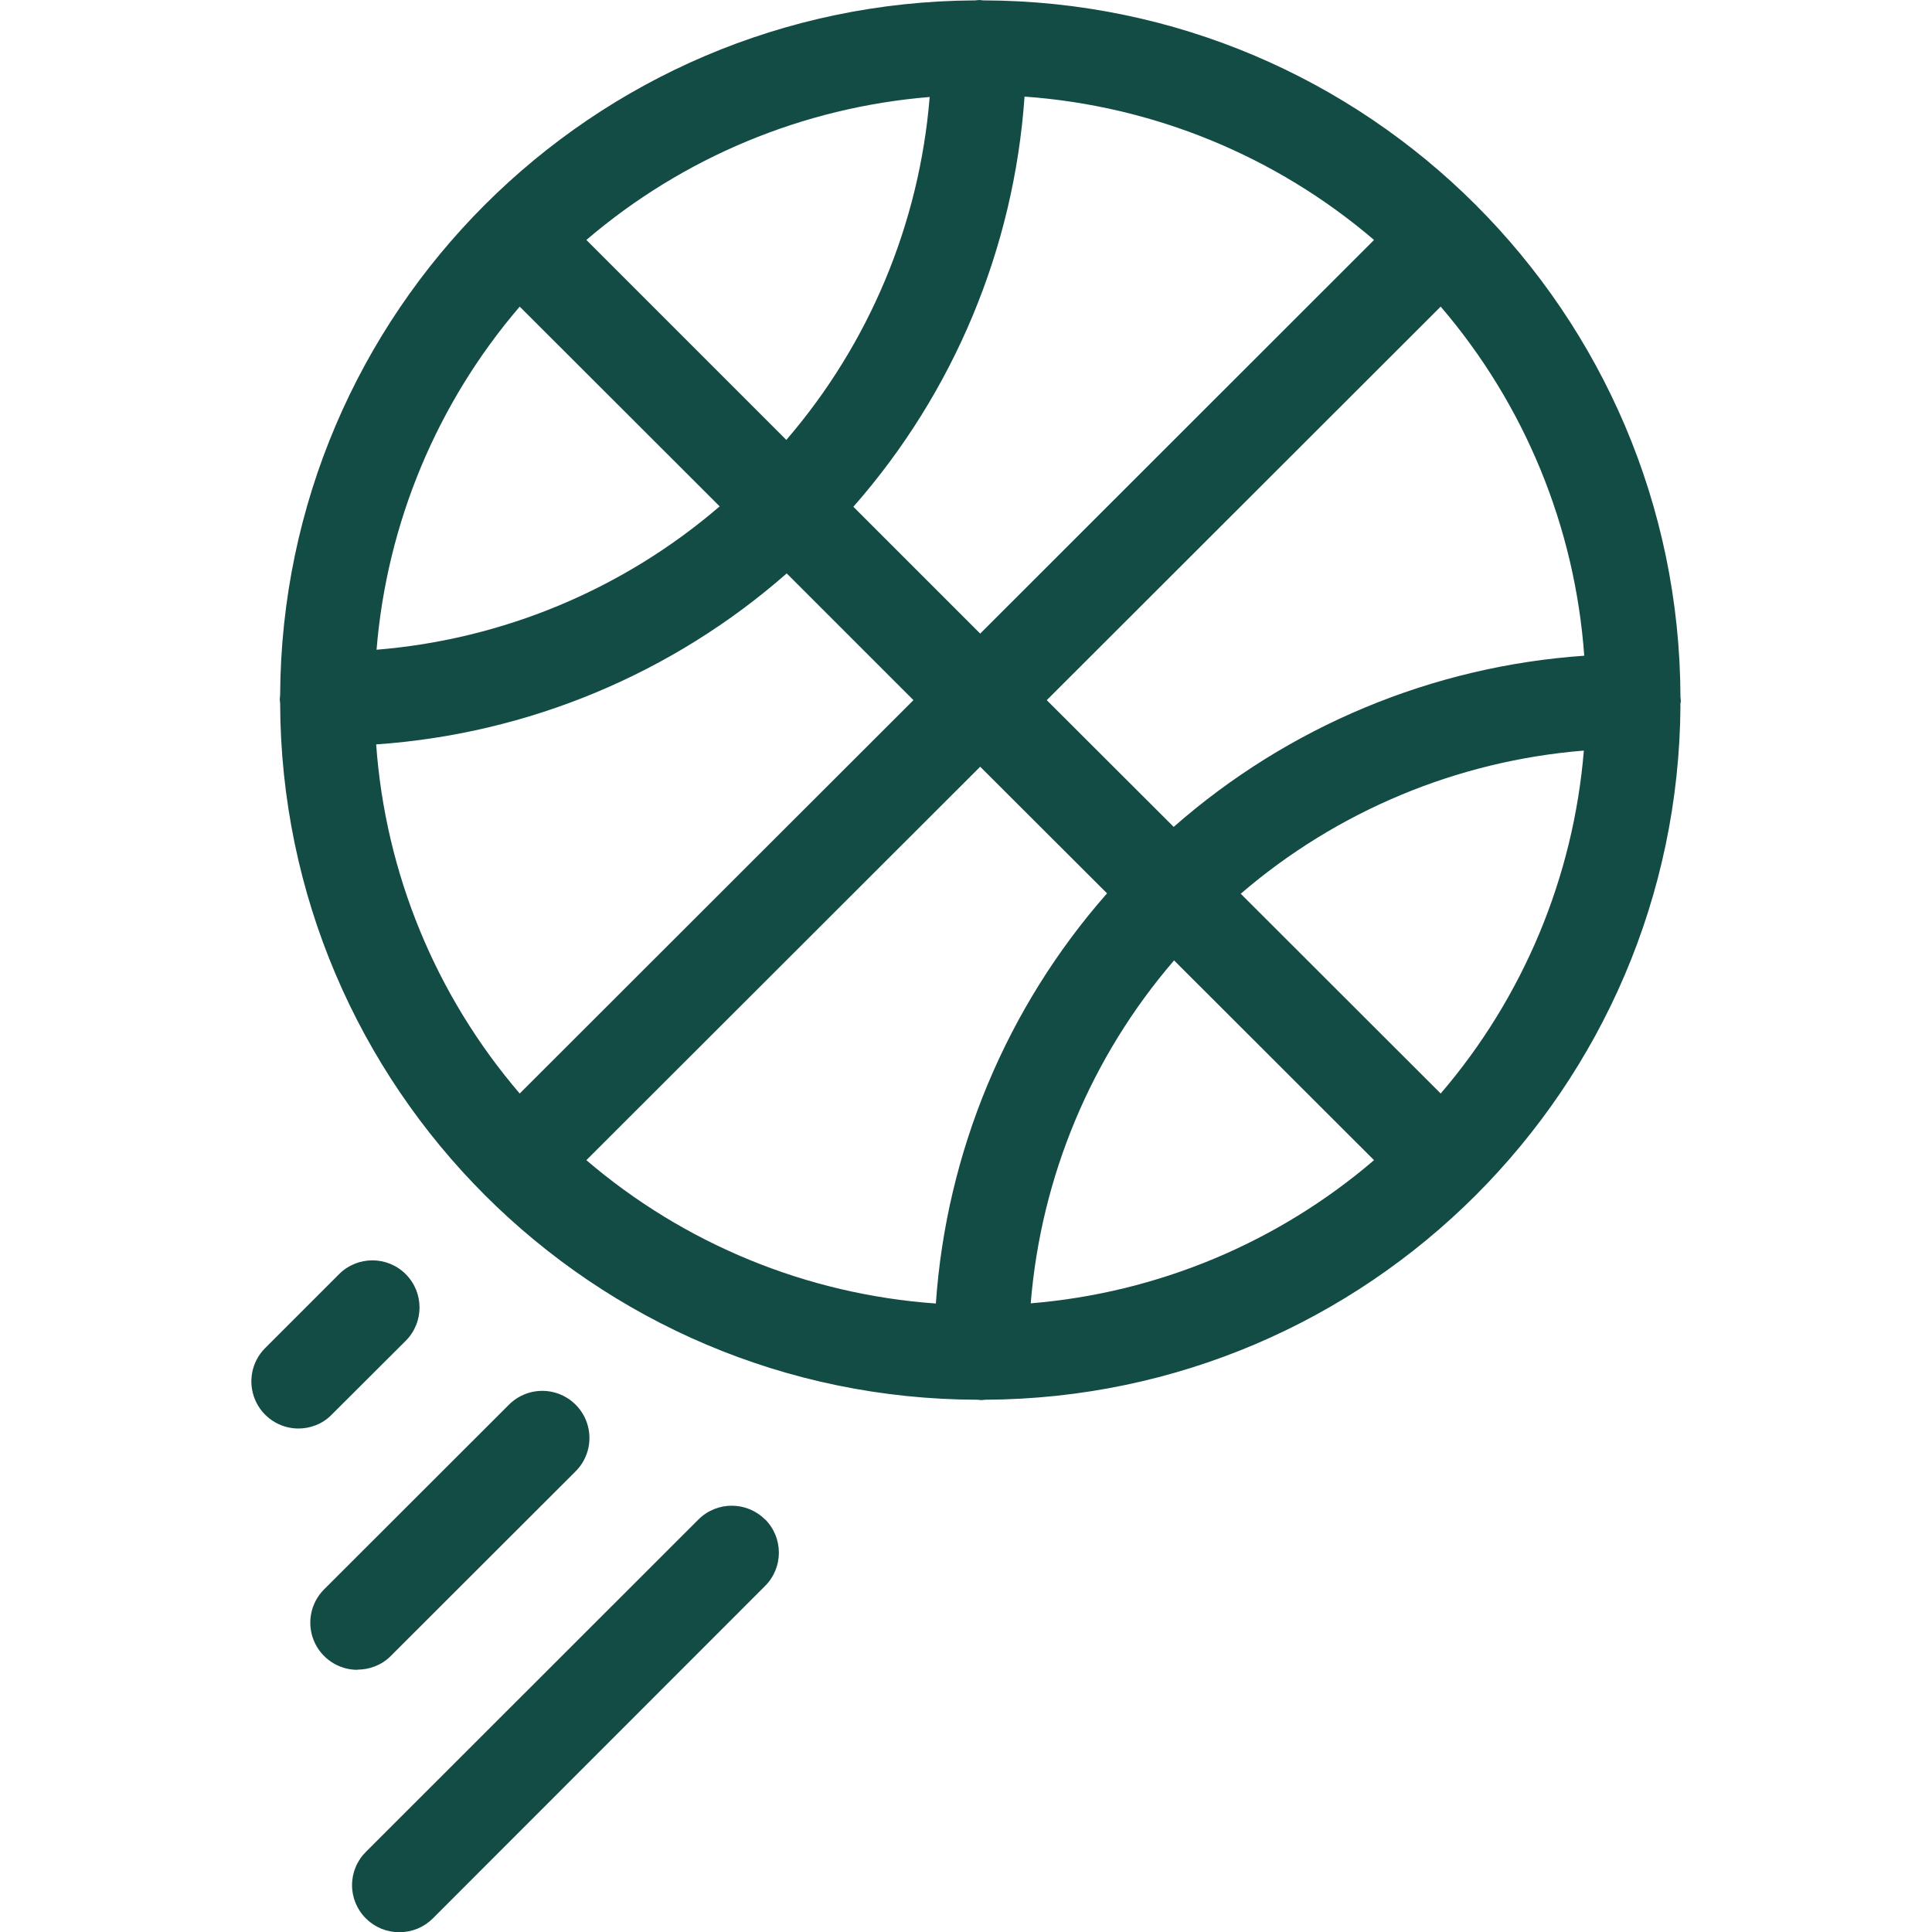
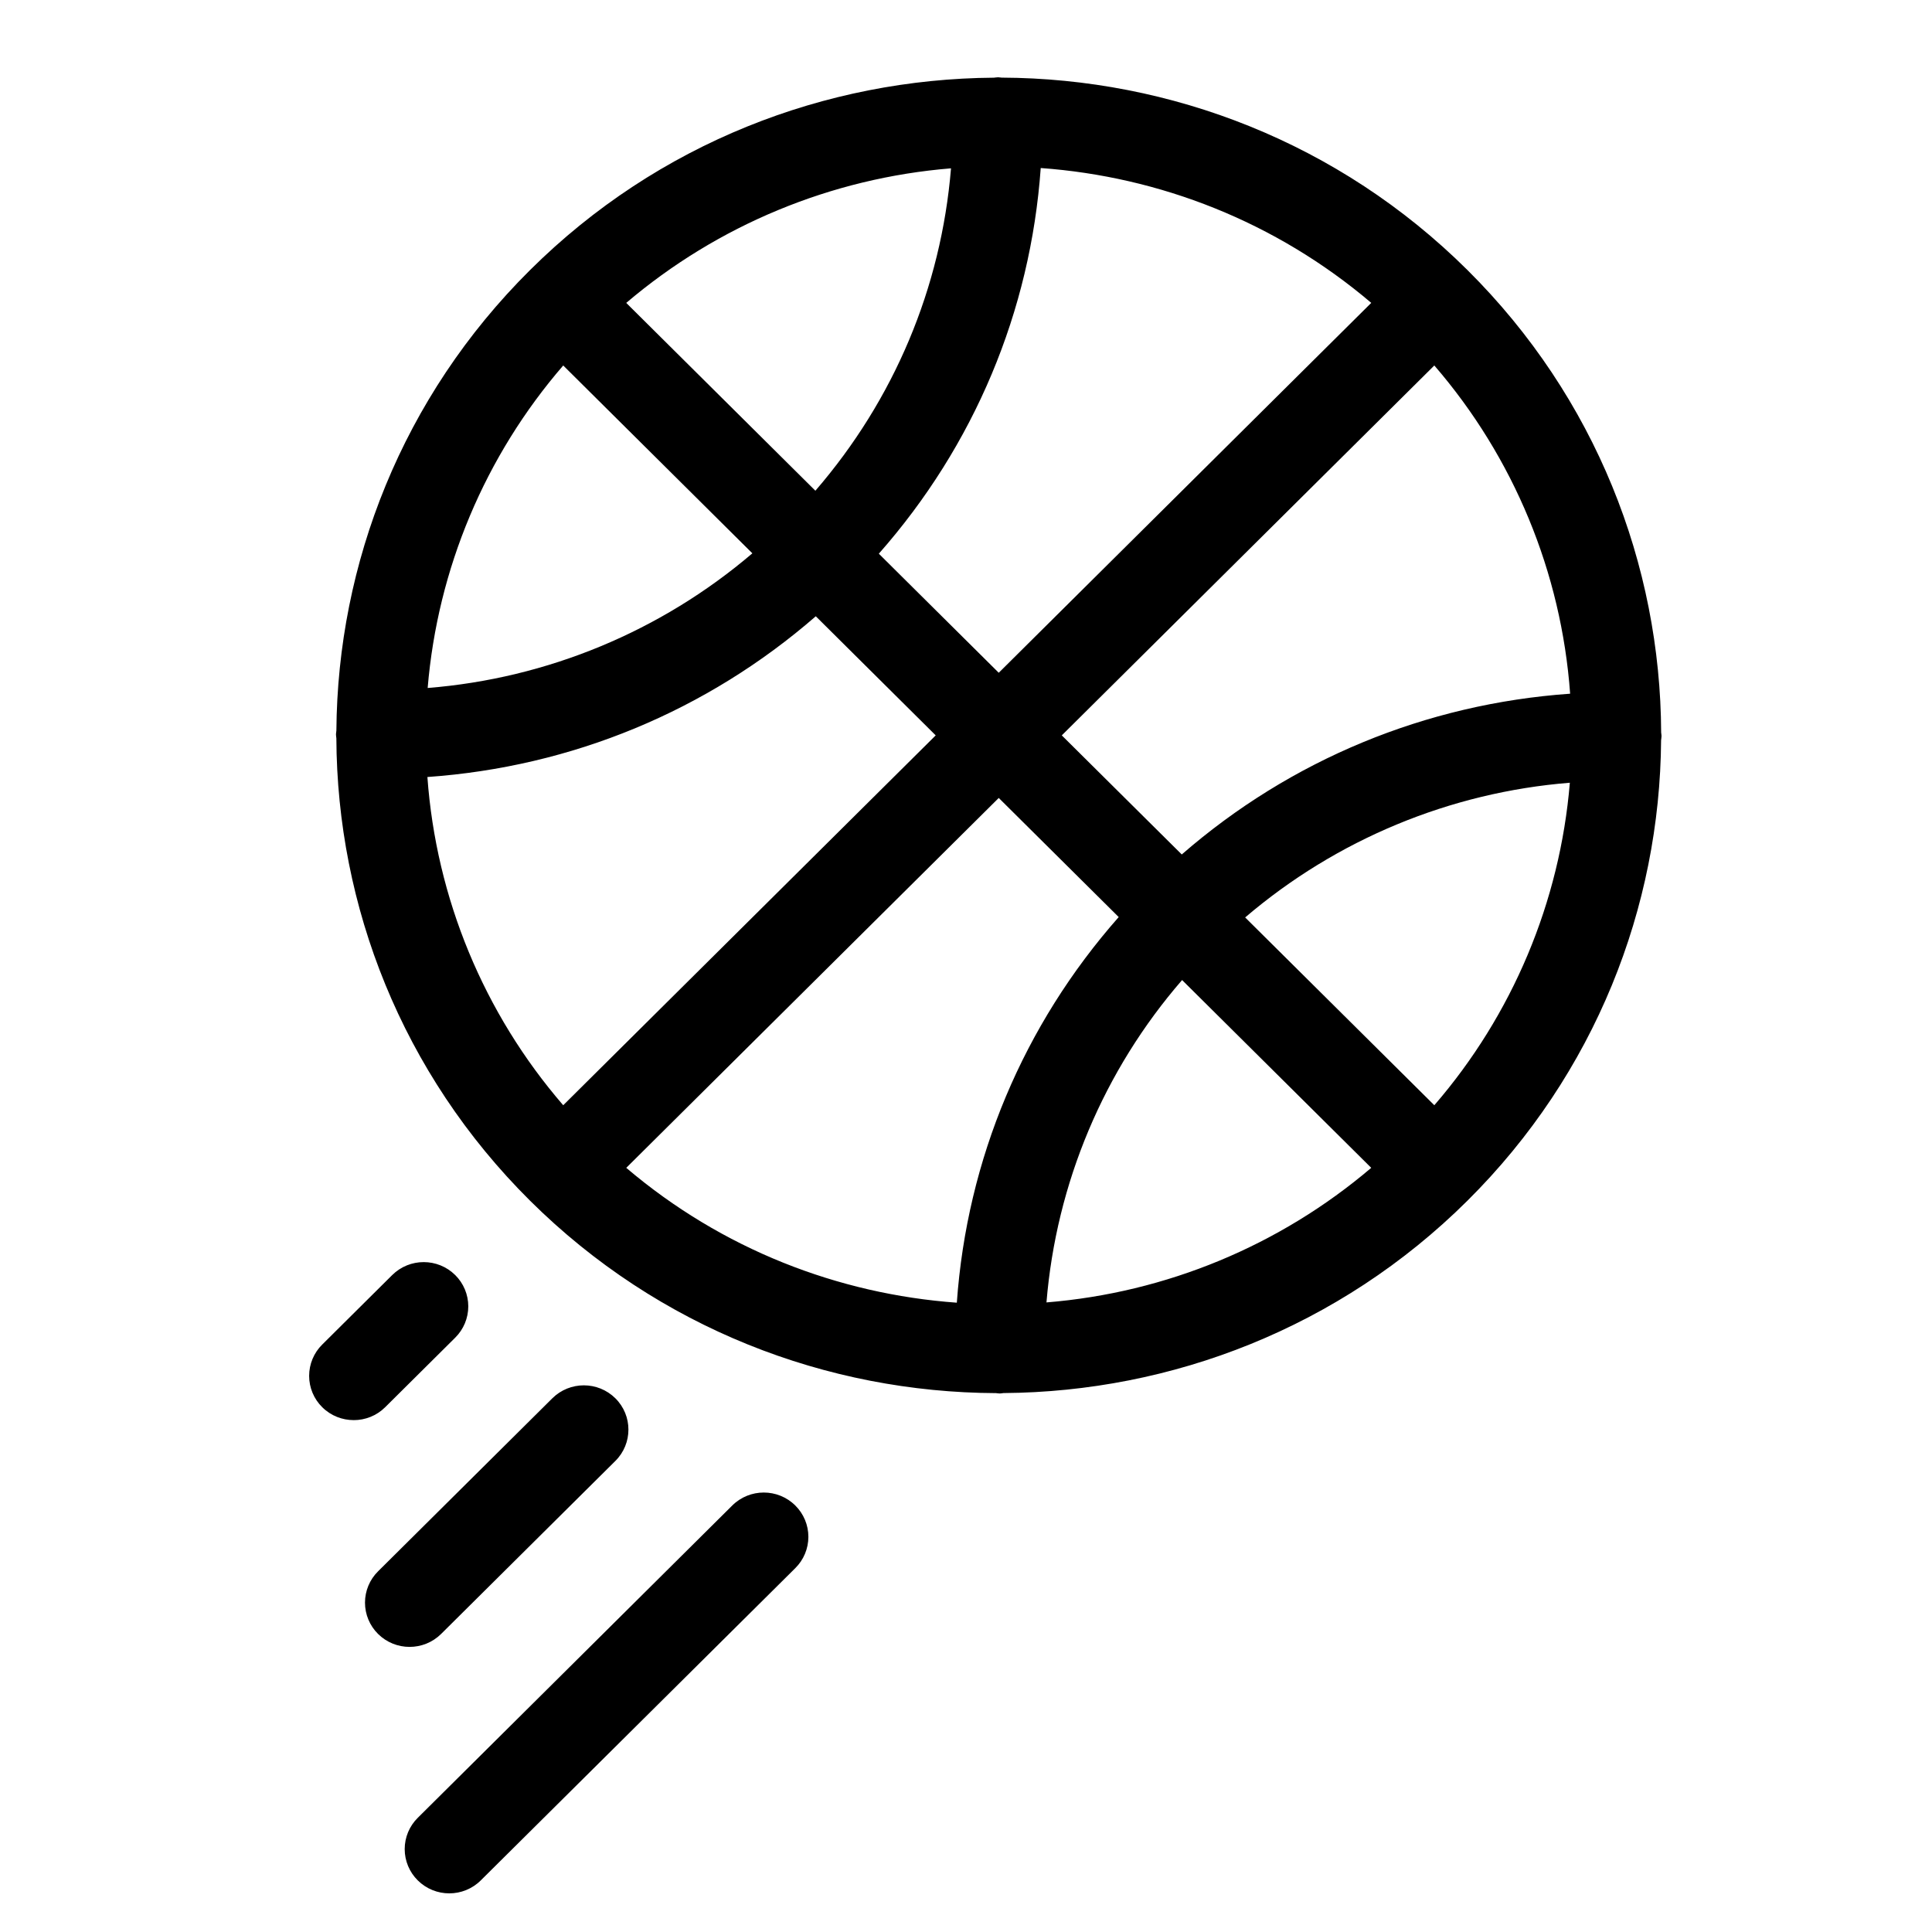
- <svg xmlns="http://www.w3.org/2000/svg" width="100" height="100">
-   <path fill="#134B45" d="M39.6 78.64a2.44 2.44 0 0 1 0 3.45L22.4 99.3a2.43 2.43 0 0 1-1.73.71 2.43 2.43 0 0 1-1.73-.71 2.43 2.43 0 0 1 0-3.45l17.21-17.2a2.44 2.44 0 0 1 3.45 0zm-21.1 7.79a2.44 2.44 0 0 1-1.73-4.16l9.54-9.53a2.44 2.44 0 1 1 3.45 3.45l-9.54 9.53c-.47.47-1.1.7-1.72.7zm-1.34-13.2c-.47.48-1.1.71-1.72.71a2.44 2.44 0 0 1-1.72-4.16l3.83-3.83a2.44 2.44 0 0 1 3.45 0 2.44 2.44 0 0 1 0 3.45l-3.84 3.83zm47.06-26.97a31.09 31.09 0 0 1 17.76-7.41 31.19 31.19 0 0 1-7.41 17.75L64.22 46.26zm-3.45 3.45 10.35 10.34a31.23 31.23 0 0 1-17.77 7.41 31.05 31.05 0 0 1 7.42-17.75zM50.73 39.68l6.57 6.56a35.9 35.9 0 0 0-8.86 21.23 31.22 31.22 0 0 1-18.09-7.42l20.39-20.37zM40.7 22.77 30.35 12.42a31.25 31.25 0 0 1 17.77-7.4 31.03 31.03 0 0 1-7.42 17.75zm10.03 10.02-6.56-6.56A35.92 35.92 0 0 0 53.03 5a31.24 31.24 0 0 1 18.09 7.42L50.73 32.8zM82 33.94a35.95 35.95 0 0 0-21.25 8.86l-6.57-6.56 20.39-20.37A31.18 31.18 0 0 1 82 33.94zM26.9 15.87l10.35 10.34a31.1 31.1 0 0 1-17.76 7.42 31.2 31.2 0 0 1 7.41-17.76zm-7.43 22.66a35.96 35.96 0 0 0 21.25-8.85l6.56 6.56L26.9 56.6a31.18 31.18 0 0 1-7.43-18.07zm67.5-2.03.03-.22-.02-.2A36.16 36.16 0 0 0 50.89.02l-.2-.02-.22.02A36.15 36.15 0 0 0 14.5 35.98l-.02.22.02.19a36.17 36.17 0 0 0 36.1 36.06l.19.02.21-.02A36.16 36.16 0 0 0 86.98 36.5z" />
+ <svg xmlns="http://www.w3.org/2000/svg" width="100" height="100" fill="none">
+   <path fill="#000" fill-rule="evenodd" d="m85.988 38.234-.01.075c-.061 8.64-3.4 17.261-10.025 23.84-6.625 6.579-15.31 9.894-24.012 9.956a.856.856 0 0 0-.073.009c-.044.006-.087.012-.132.012h-.002a.81.81 0 0 1-.112-.01.495.495 0 0 0-.066-.008c-8.739-.036-17.467-3.353-24.118-9.958S17.447 46.883 17.41 38.207a.72.72 0 0 0-.009-.067.82.82 0 0 1-.01-.114c0-.048.006-.094.012-.14l.008-.07c.063-8.64 3.4-17.262 10.027-23.84 6.623-6.58 15.307-9.894 24.01-9.955l.073-.009A.982.982 0 0 1 51.656 4h.003c.038 0 .076.005.113.01l.07.008c8.736.037 17.461 3.354 24.111 9.958 6.651 6.603 9.992 15.267 10.028 23.942l.009.067c.005.037.01.075.01.113a.997.997 0 0 1-.012.136ZM29.152 18.917l9.79 9.723a29.51 29.51 0 0 1-16.806 6.97 29.23 29.23 0 0 1 7.016-16.692Zm13.073 12.981c-5.636 4.901-12.631 7.796-20.103 8.32a29.212 29.212 0 0 0 7.03 16.989l19.28-19.144-6.207-6.165Zm9.47 9.404 6.209 6.165c-4.936 5.595-7.853 12.542-8.379 19.96-6.142-.443-12.158-2.77-17.11-6.98l19.28-19.145Zm9.49 9.425 9.79 9.72a29.641 29.641 0 0 1-16.81 6.966 29.093 29.093 0 0 1 7.02-16.686ZM45.488 28.659l6.207 6.163 19.281-19.145c-4.951-4.208-10.967-6.536-17.108-6.98-.528 7.419-3.444 14.366-8.38 19.962Zm35.782 7.247c-7.472.524-14.468 3.42-20.102 8.321l-6.21-6.164L74.24 18.917a29.212 29.212 0 0 1 7.03 16.99Zm-16.82 11.58a29.506 29.506 0 0 1 16.805-6.972 29.224 29.224 0 0 1-7.015 16.693l-9.79-9.72ZM42.204 25.4l-9.79-9.722a29.655 29.655 0 0 1 16.81-6.965c-.51 6.187-2.948 11.973-7.02 16.687ZM18.308 73.506c.59 0 1.181-.223 1.63-.67l3.624-3.599a2.279 2.279 0 0 0 0-3.24 2.319 2.319 0 0 0-3.262 0l-3.623 3.598a2.279 2.279 0 0 0 0 3.24c.45.448 1.04.67 1.63.67Zm22.857 7.66a2.279 2.279 0 0 0 0-3.241 2.318 2.318 0 0 0-3.264 0L21.624 94.089a2.277 2.277 0 0 0 0 3.24c.45.447 1.04.671 1.631.671.59 0 1.18-.224 1.631-.672l16.279-16.162Zm-21.597 3.407c.451.446 1.04.67 1.631.67.592 0 1.182-.224 1.633-.67l9.02-8.956c.9-.895.9-2.347 0-3.241a2.32 2.32 0 0 0-3.264 0l-9.02 8.956a2.279 2.279 0 0 0 0 3.24Z" clip-rule="evenodd" />
</svg>
